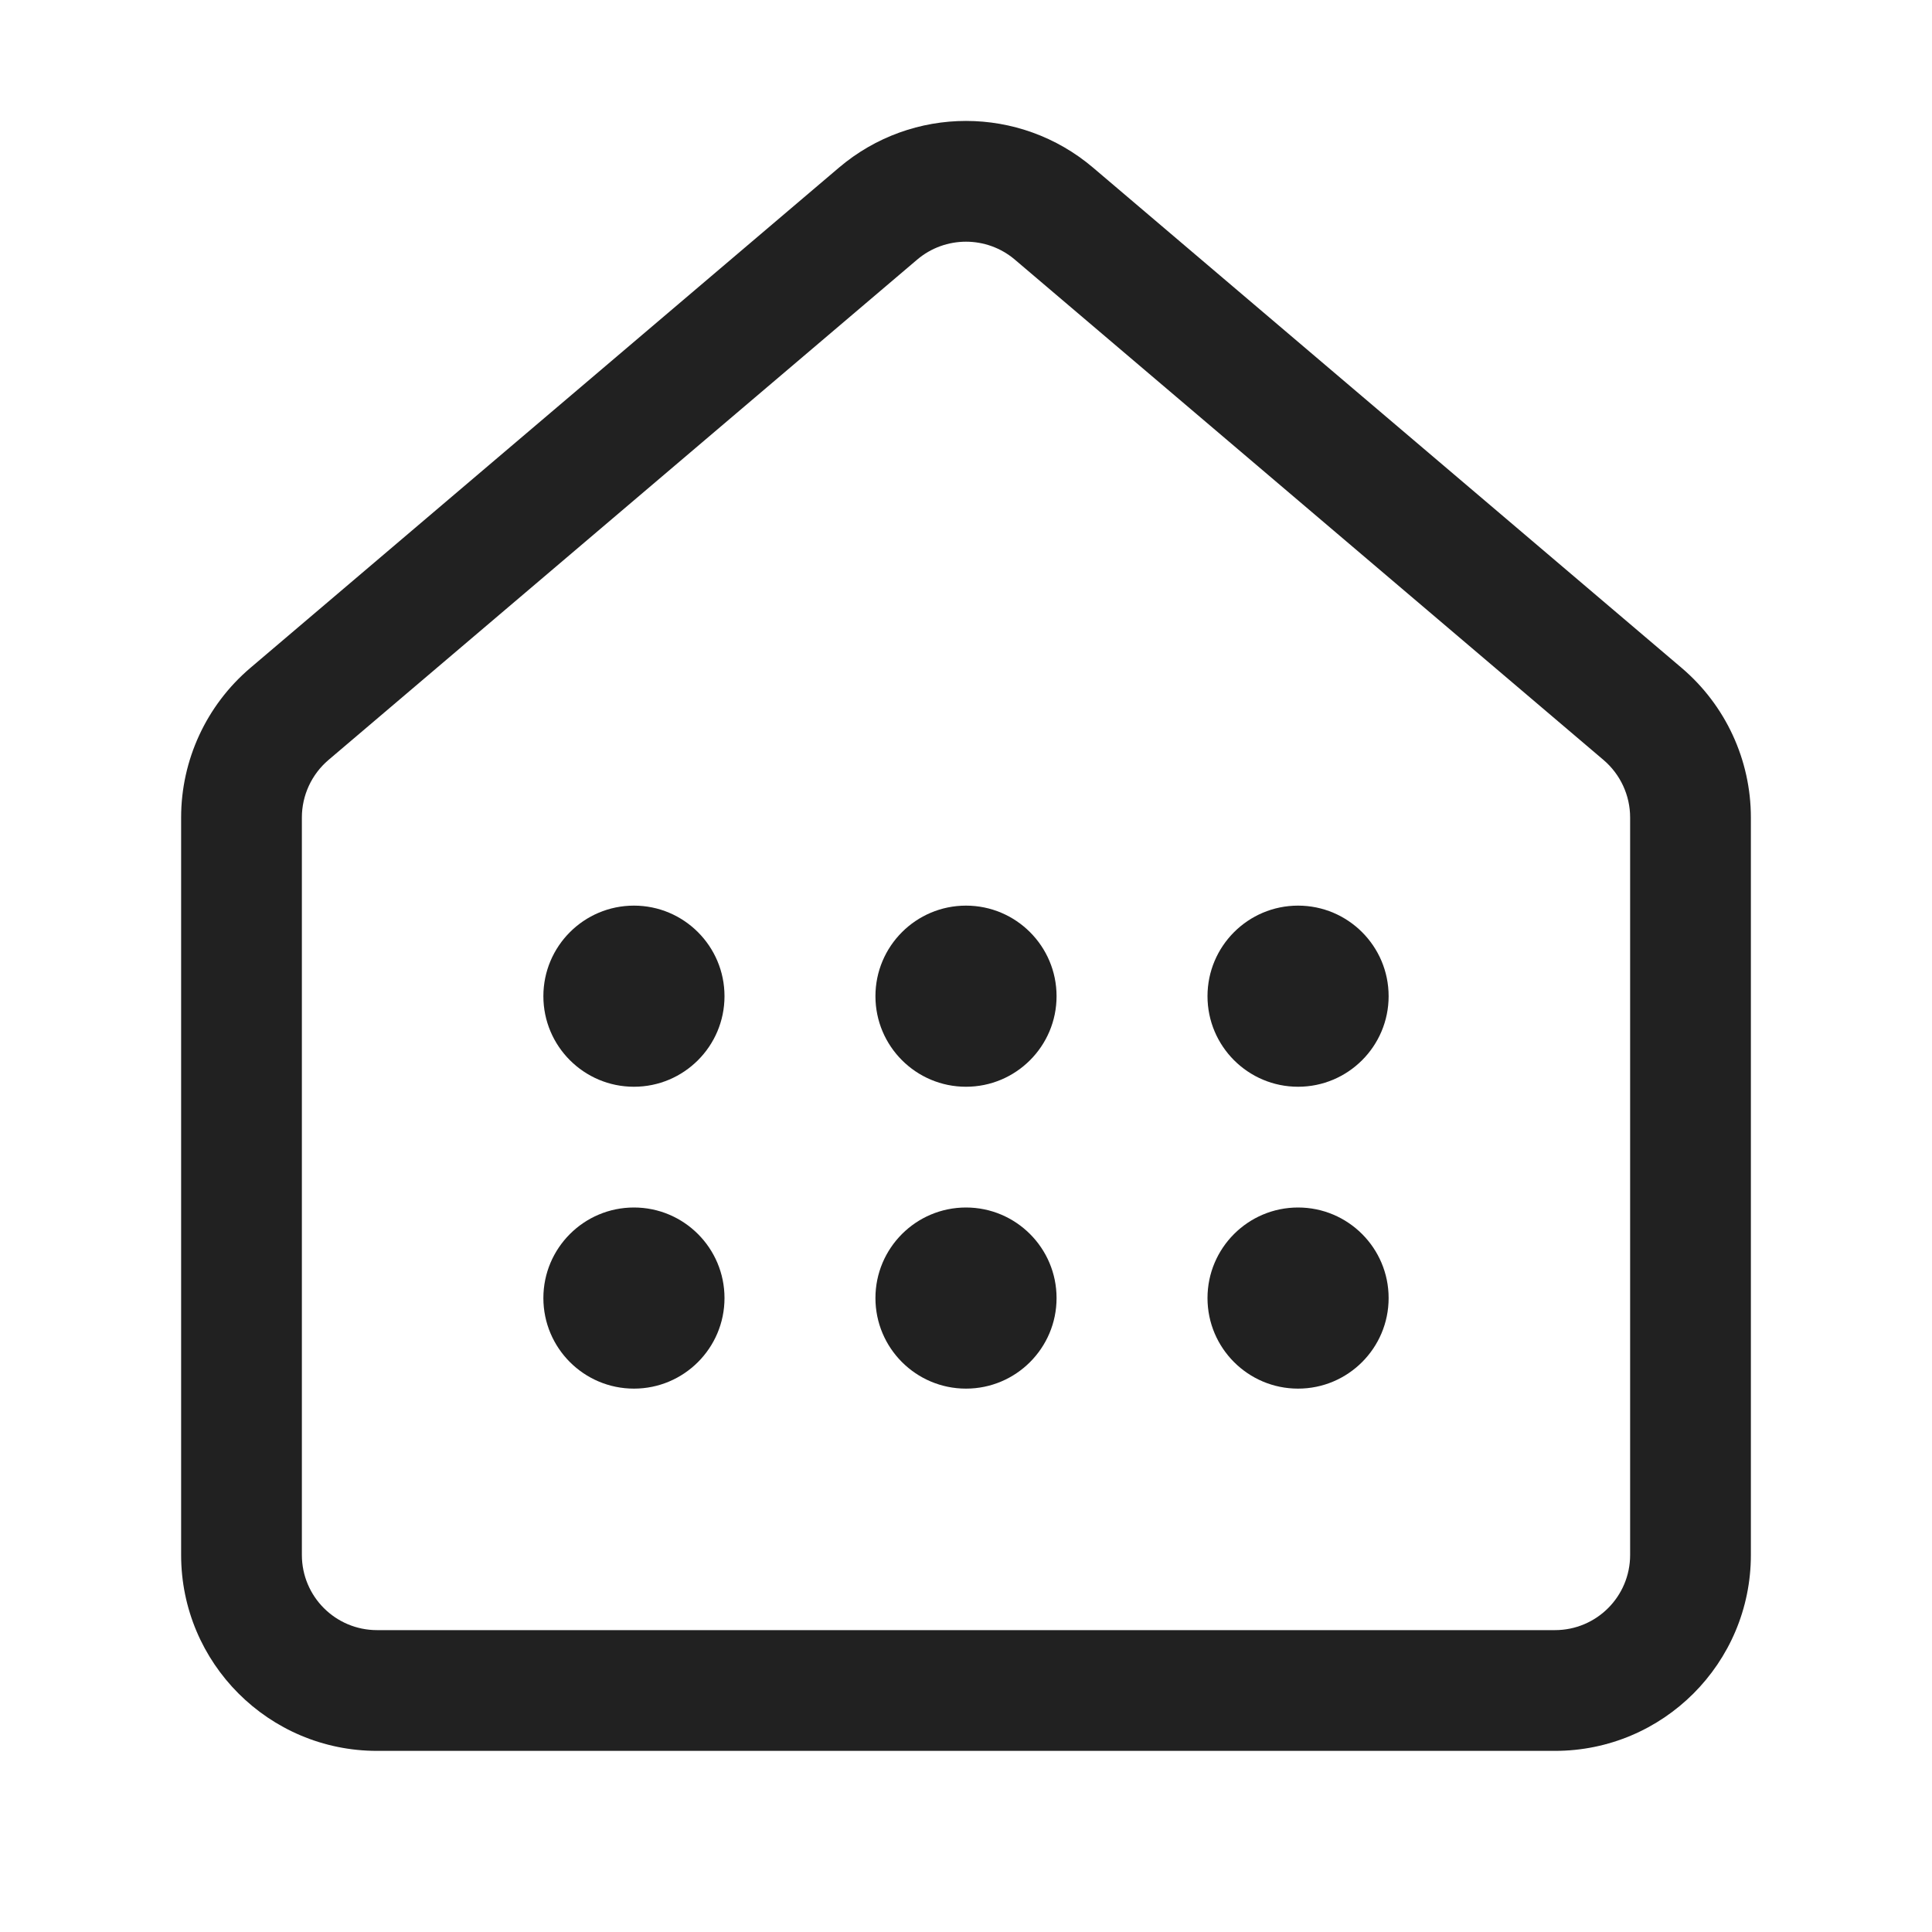
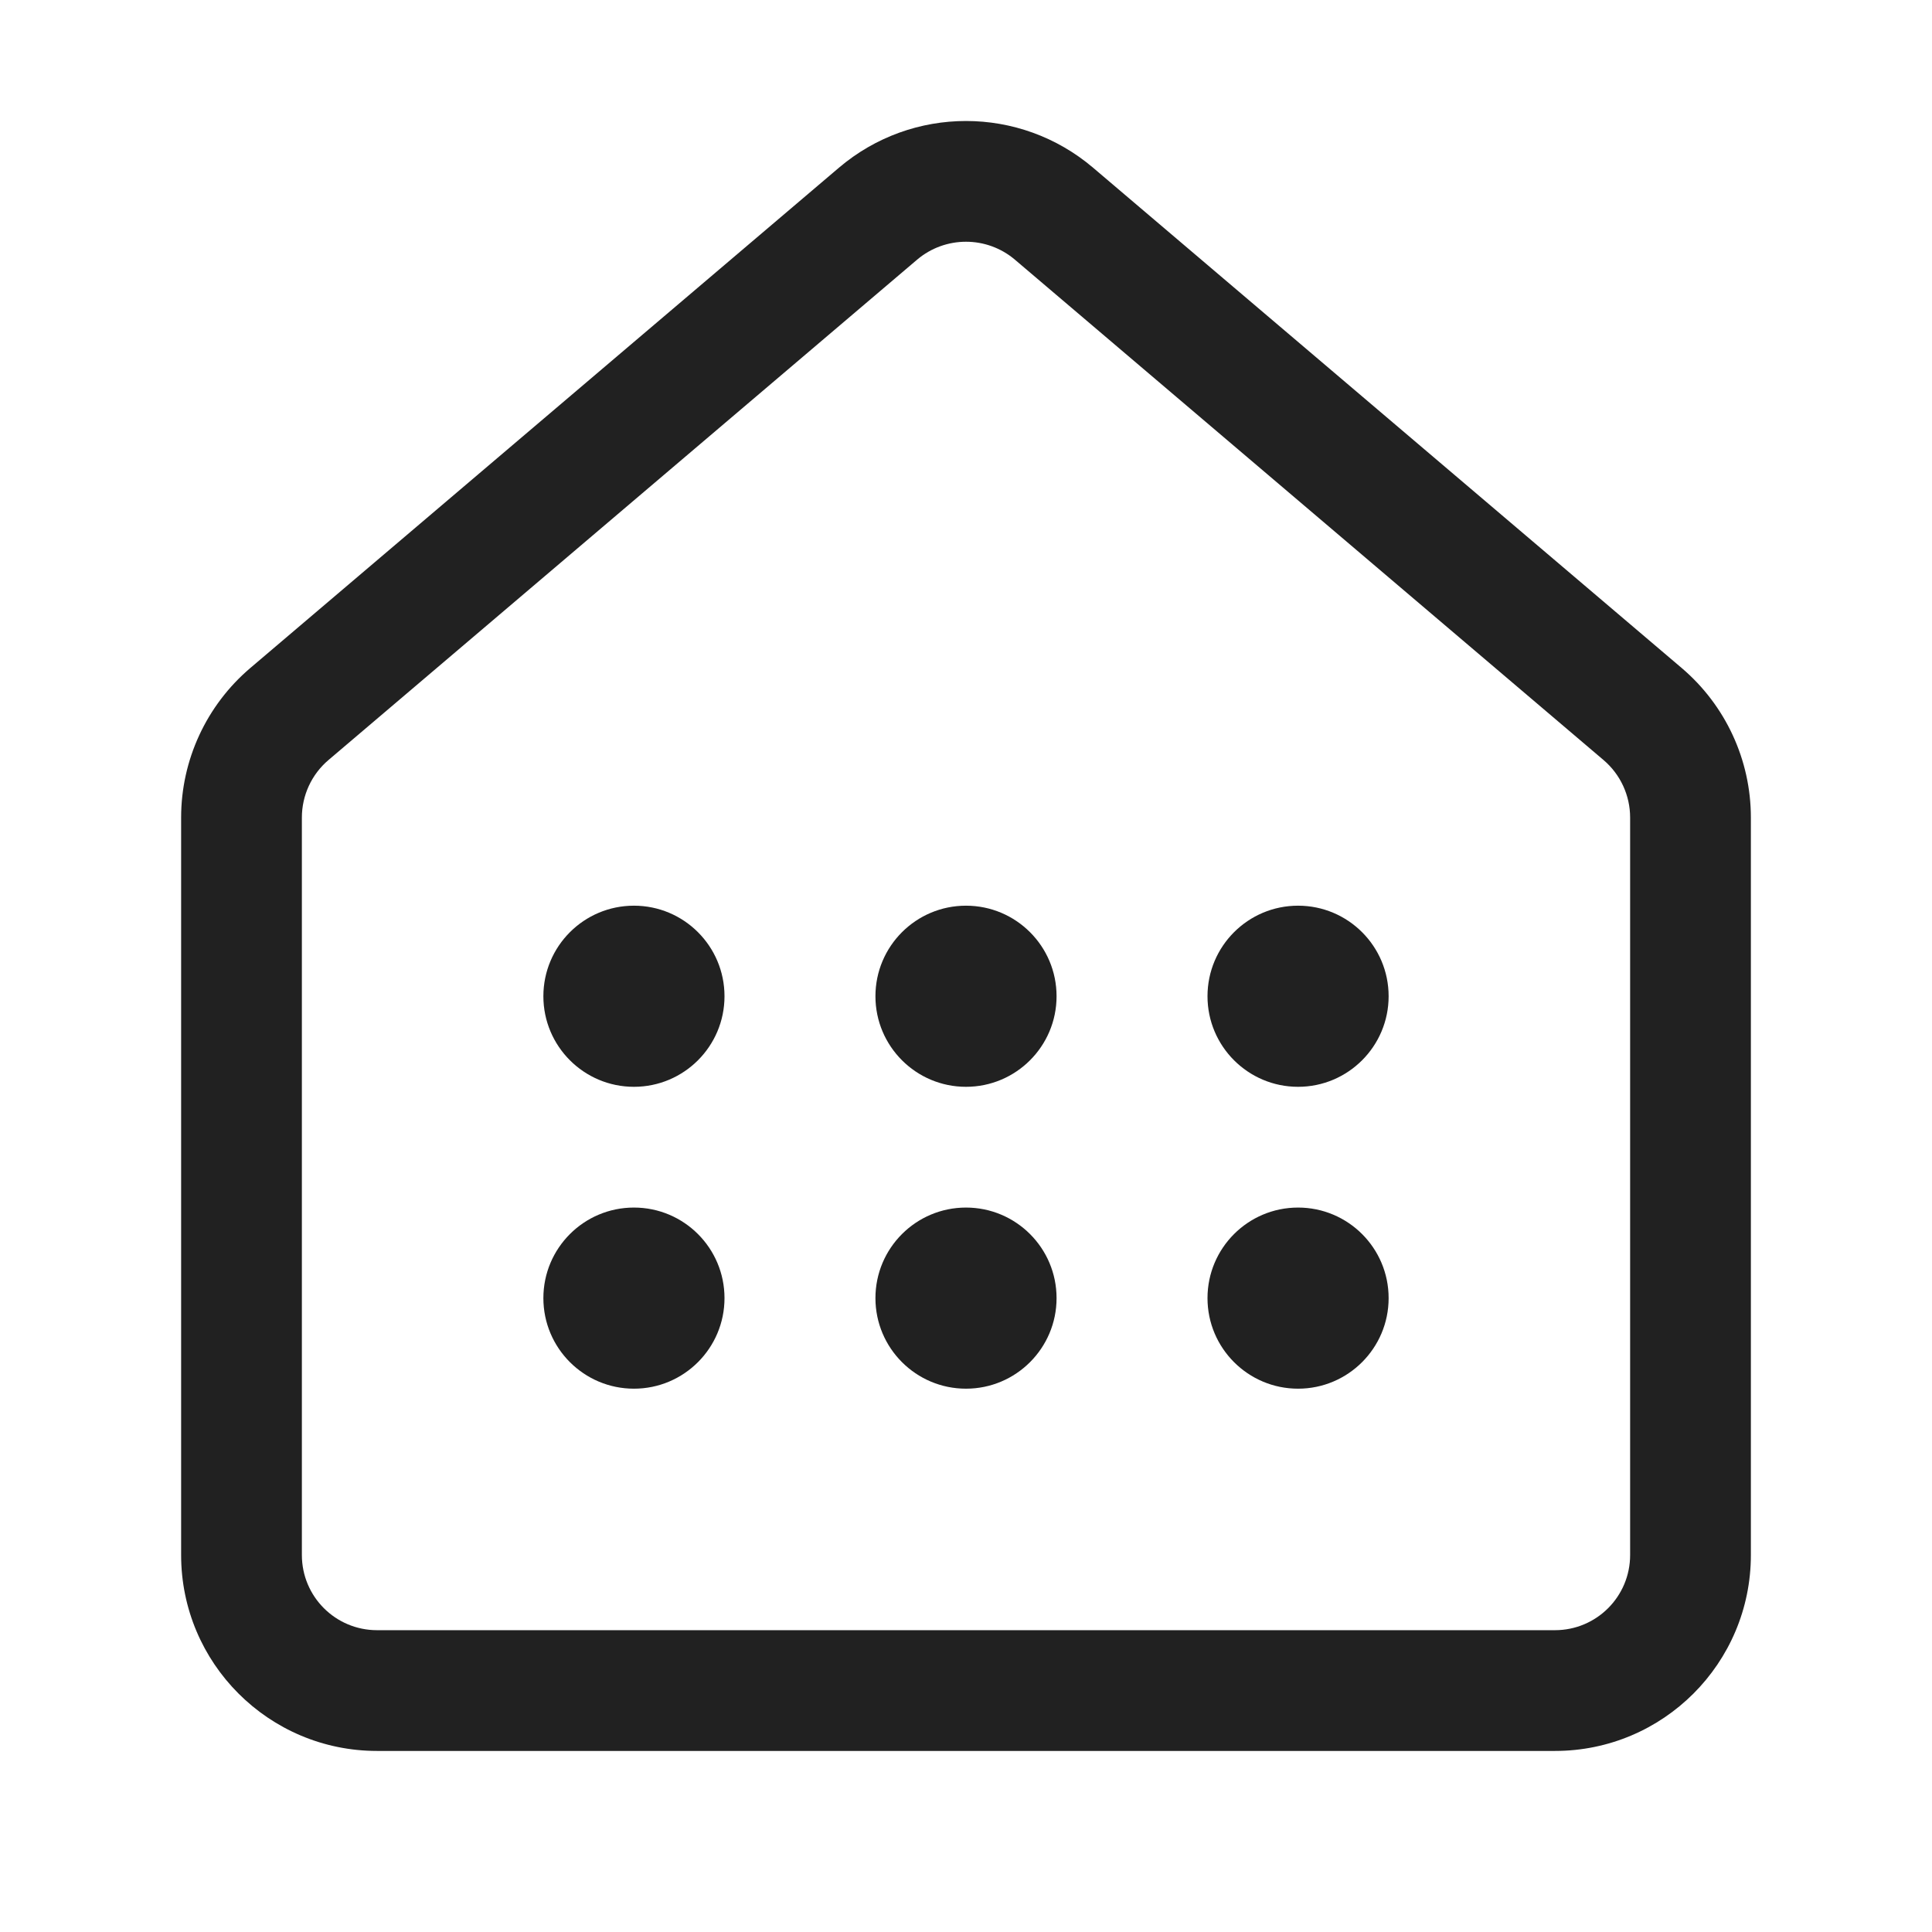
<svg xmlns="http://www.w3.org/2000/svg" width="32" height="32" viewBox="0 0 32 32" fill="none">
-   <path d="M15.19 4.301C15.657 3.904 16.343 3.904 16.81 4.301L26.56 12.588C26.839 12.826 27 13.174 27 13.54V25.755C27 26.443 26.443 27 25.755 27H6.245C5.557 27 5 26.443 5 25.755V13.54C5 13.174 5.161 12.826 5.44 12.588L15.19 4.301ZM18.105 2.777C16.891 1.745 15.109 1.745 13.895 2.777L4.145 11.064C3.419 11.682 3 12.587 3 13.54V25.755C3 27.547 4.453 29 6.245 29H25.755C27.547 29 29 27.547 29 25.755V13.54C29 12.587 28.581 11.682 27.855 11.064L18.105 2.777ZM12 16.5C12 17.328 11.328 18 10.5 18C9.672 18 9 17.328 9 16.5C9 15.672 9.672 15 10.5 15C11.328 15 12 15.672 12 16.5ZM10.5 23C11.328 23 12 22.328 12 21.5C12 20.672 11.328 20 10.5 20C9.672 20 9 20.672 9 21.5C9 22.328 9.672 23 10.5 23ZM16 23C16.828 23 17.5 22.328 17.5 21.5C17.5 20.672 16.828 20 16 20C15.172 20 14.5 20.672 14.5 21.5C14.5 22.328 15.172 23 16 23ZM16 18C16.828 18 17.5 17.328 17.5 16.5C17.5 15.672 16.828 15 16 15C15.172 15 14.5 15.672 14.5 16.5C14.5 17.328 15.172 18 16 18ZM21.5 18C22.328 18 23 17.328 23 16.5C23 15.672 22.328 15 21.5 15C20.672 15 20 15.672 20 16.5C20 17.328 20.672 18 21.5 18ZM21.5 23C22.328 23 23 22.328 23 21.5C23 20.672 22.328 20 21.5 20C20.672 20 20 20.672 20 21.5C20 22.328 20.672 23 21.5 23Z" fill="#212121" />
+   <path d="M15.19 4.301C15.657 3.905 16.343 3.905 16.81 4.301L26.56 12.589C26.839 12.826 27 13.175 27 13.541V25.756C27 26.444 26.443 27.001 25.755 27.001H6.245C5.557 27.001 5 26.444 5 25.756V13.541C5 13.175 5.161 12.826 5.44 12.589L15.19 4.301ZM18.105 2.778C16.891 1.746 15.109 1.746 13.895 2.778L4.145 11.065C3.419 11.683 3 12.588 3 13.541V25.756C3 27.548 4.453 29.001 6.245 29.001H25.755C27.547 29.001 29 27.548 29 25.756V13.541C29 12.588 28.581 11.683 27.855 11.065L18.105 2.778ZM12 16.501C12 17.329 11.328 18.001 10.5 18.001C9.672 18.001 9 17.329 9 16.501C9 15.672 9.672 15.001 10.5 15.001C11.328 15.001 12 15.672 12 16.501ZM10.5 23.001C11.328 23.001 12 22.329 12 21.501C12 20.672 11.328 20.001 10.5 20.001C9.672 20.001 9 20.672 9 21.501C9 22.329 9.672 23.001 10.5 23.001ZM16 23.001C16.828 23.001 17.5 22.329 17.5 21.501C17.5 20.672 16.828 20.001 16 20.001C15.172 20.001 14.5 20.672 14.5 21.501C14.5 22.329 15.172 23.001 16 23.001ZM16 18.001C16.828 18.001 17.5 17.329 17.5 16.501C17.5 15.672 16.828 15.001 16 15.001C15.172 15.001 14.5 15.672 14.5 16.501C14.5 17.329 15.172 18.001 16 18.001ZM21.5 18.001C22.328 18.001 23 17.329 23 16.501C23 15.672 22.328 15.001 21.5 15.001C20.672 15.001 20 15.672 20 16.501C20 17.329 20.672 18.001 21.5 18.001ZM21.5 23.001C22.328 23.001 23 22.329 23 21.501C23 20.672 22.328 20.001 21.5 20.001C20.672 20.001 20 20.672 20 21.501C20 22.329 20.672 23.001 21.5 23.001Z" fill="#212121" />
</svg>
